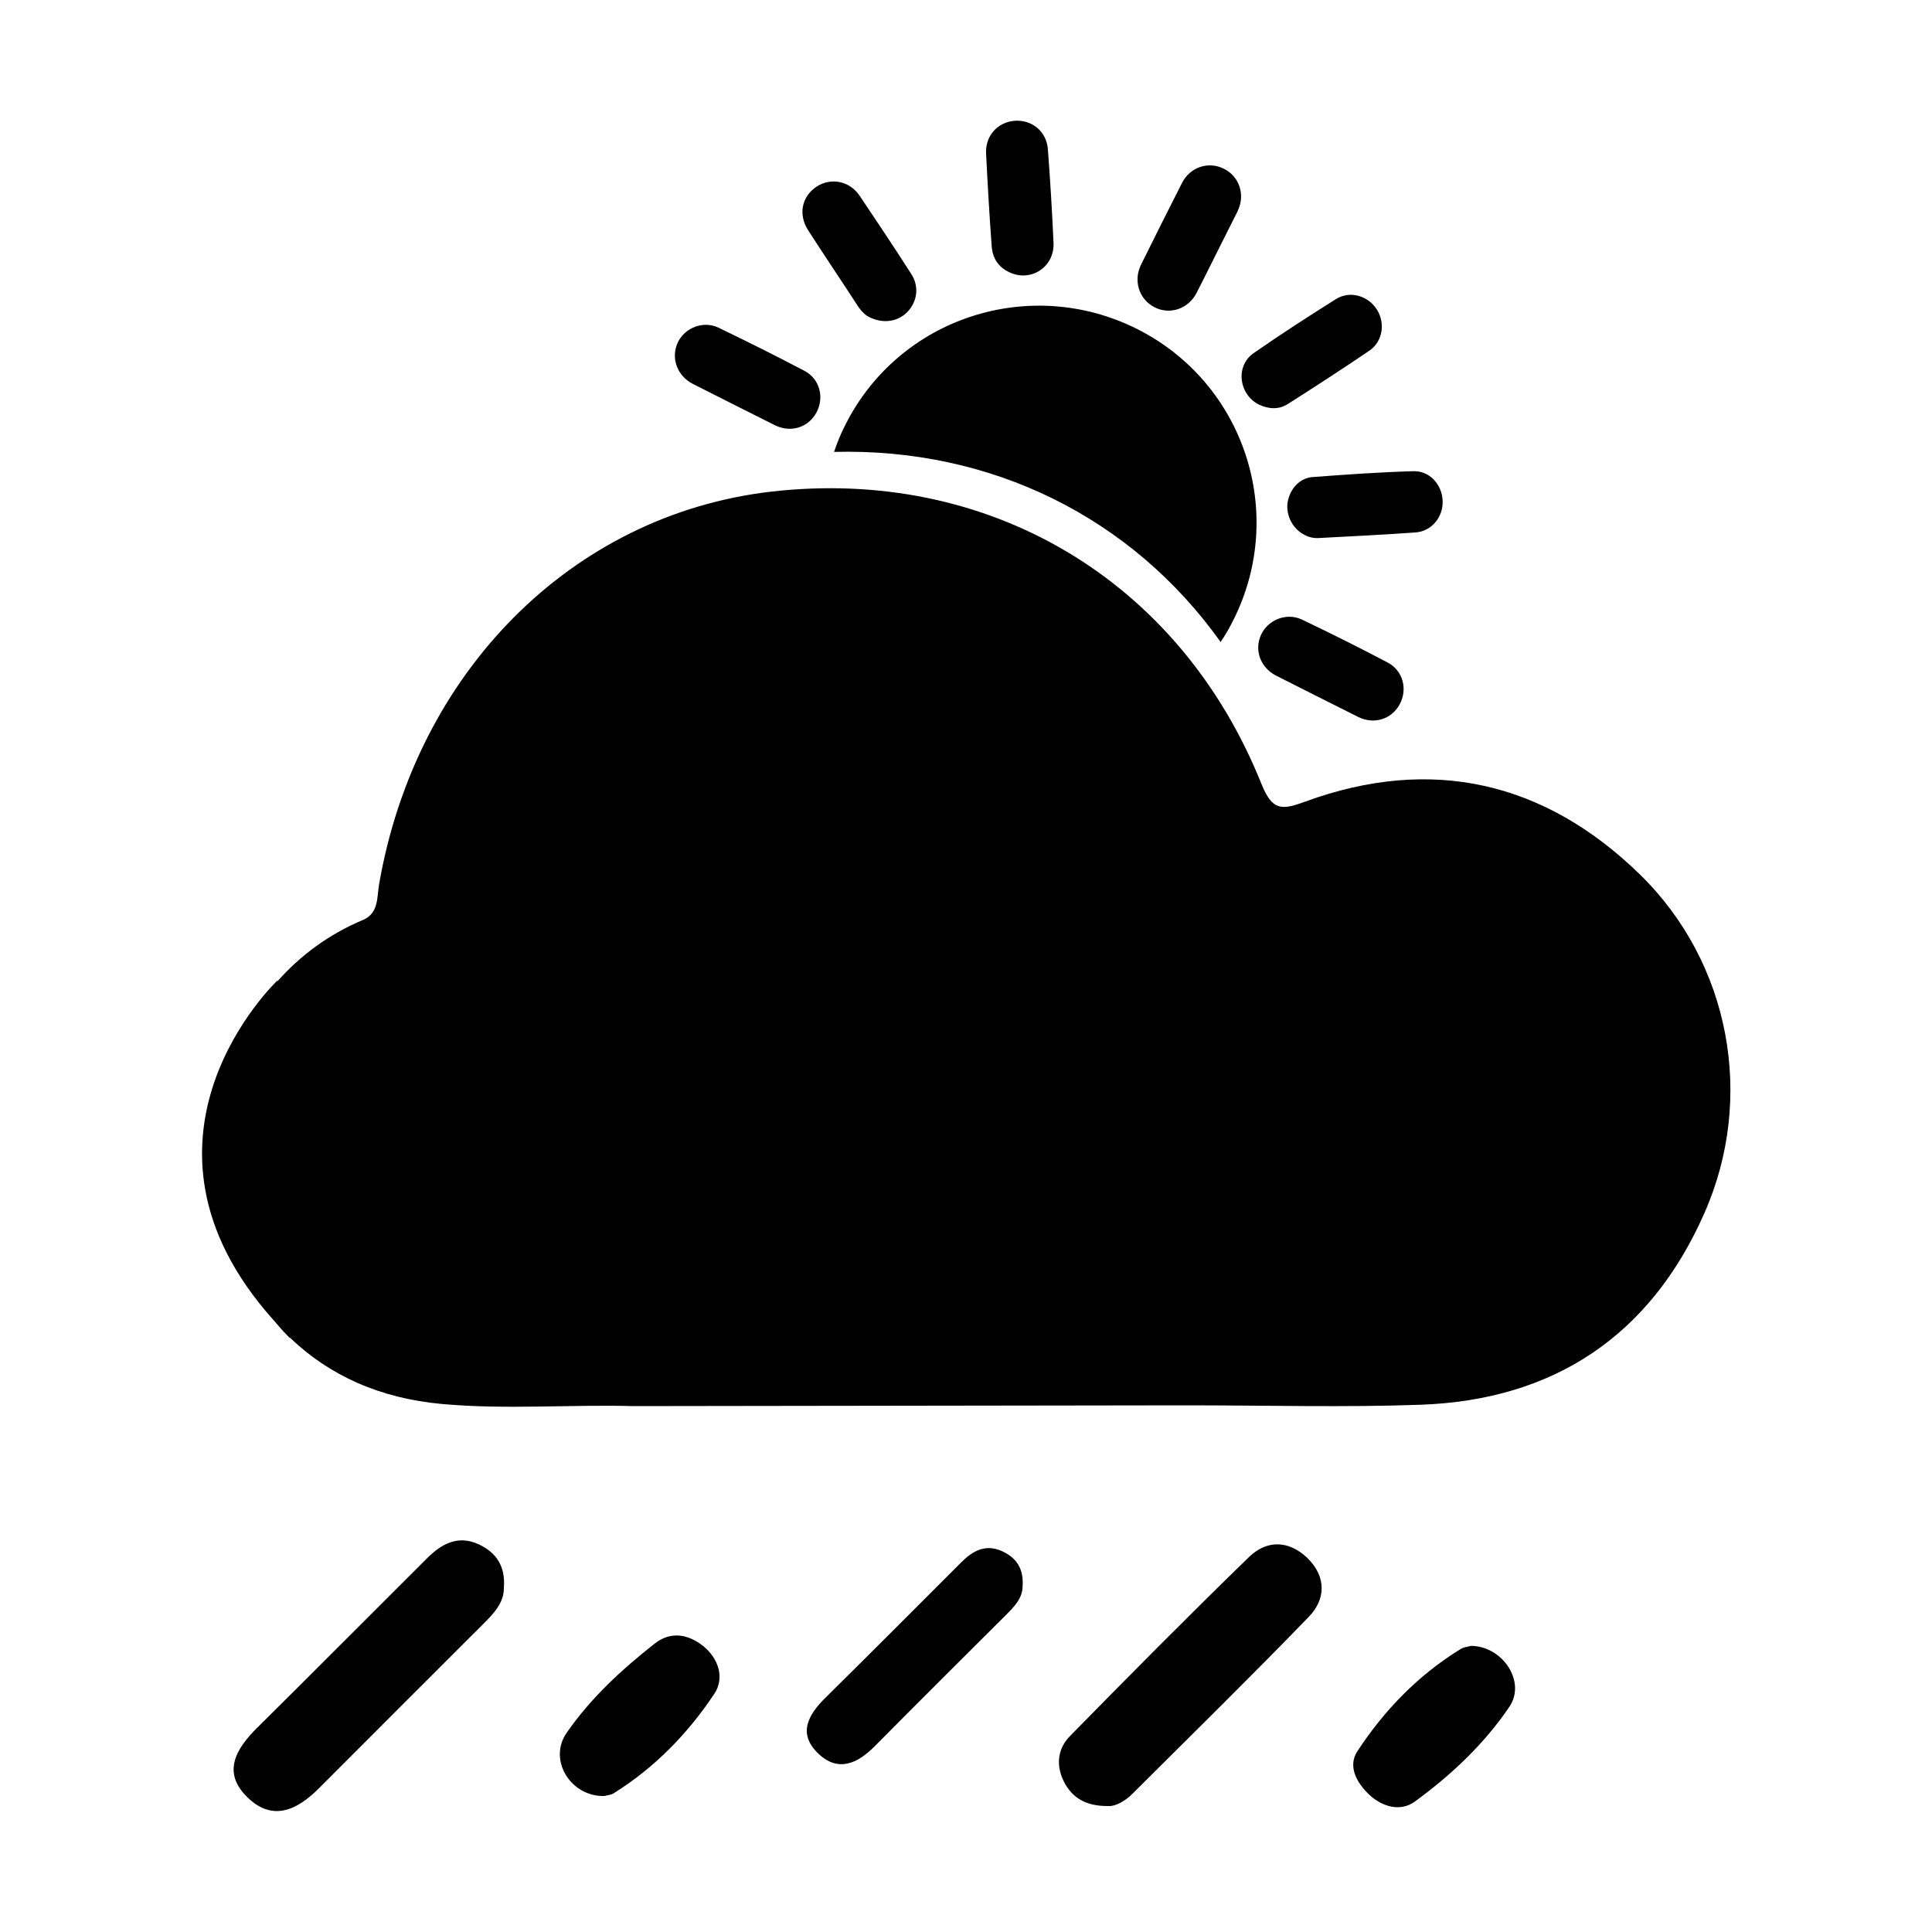
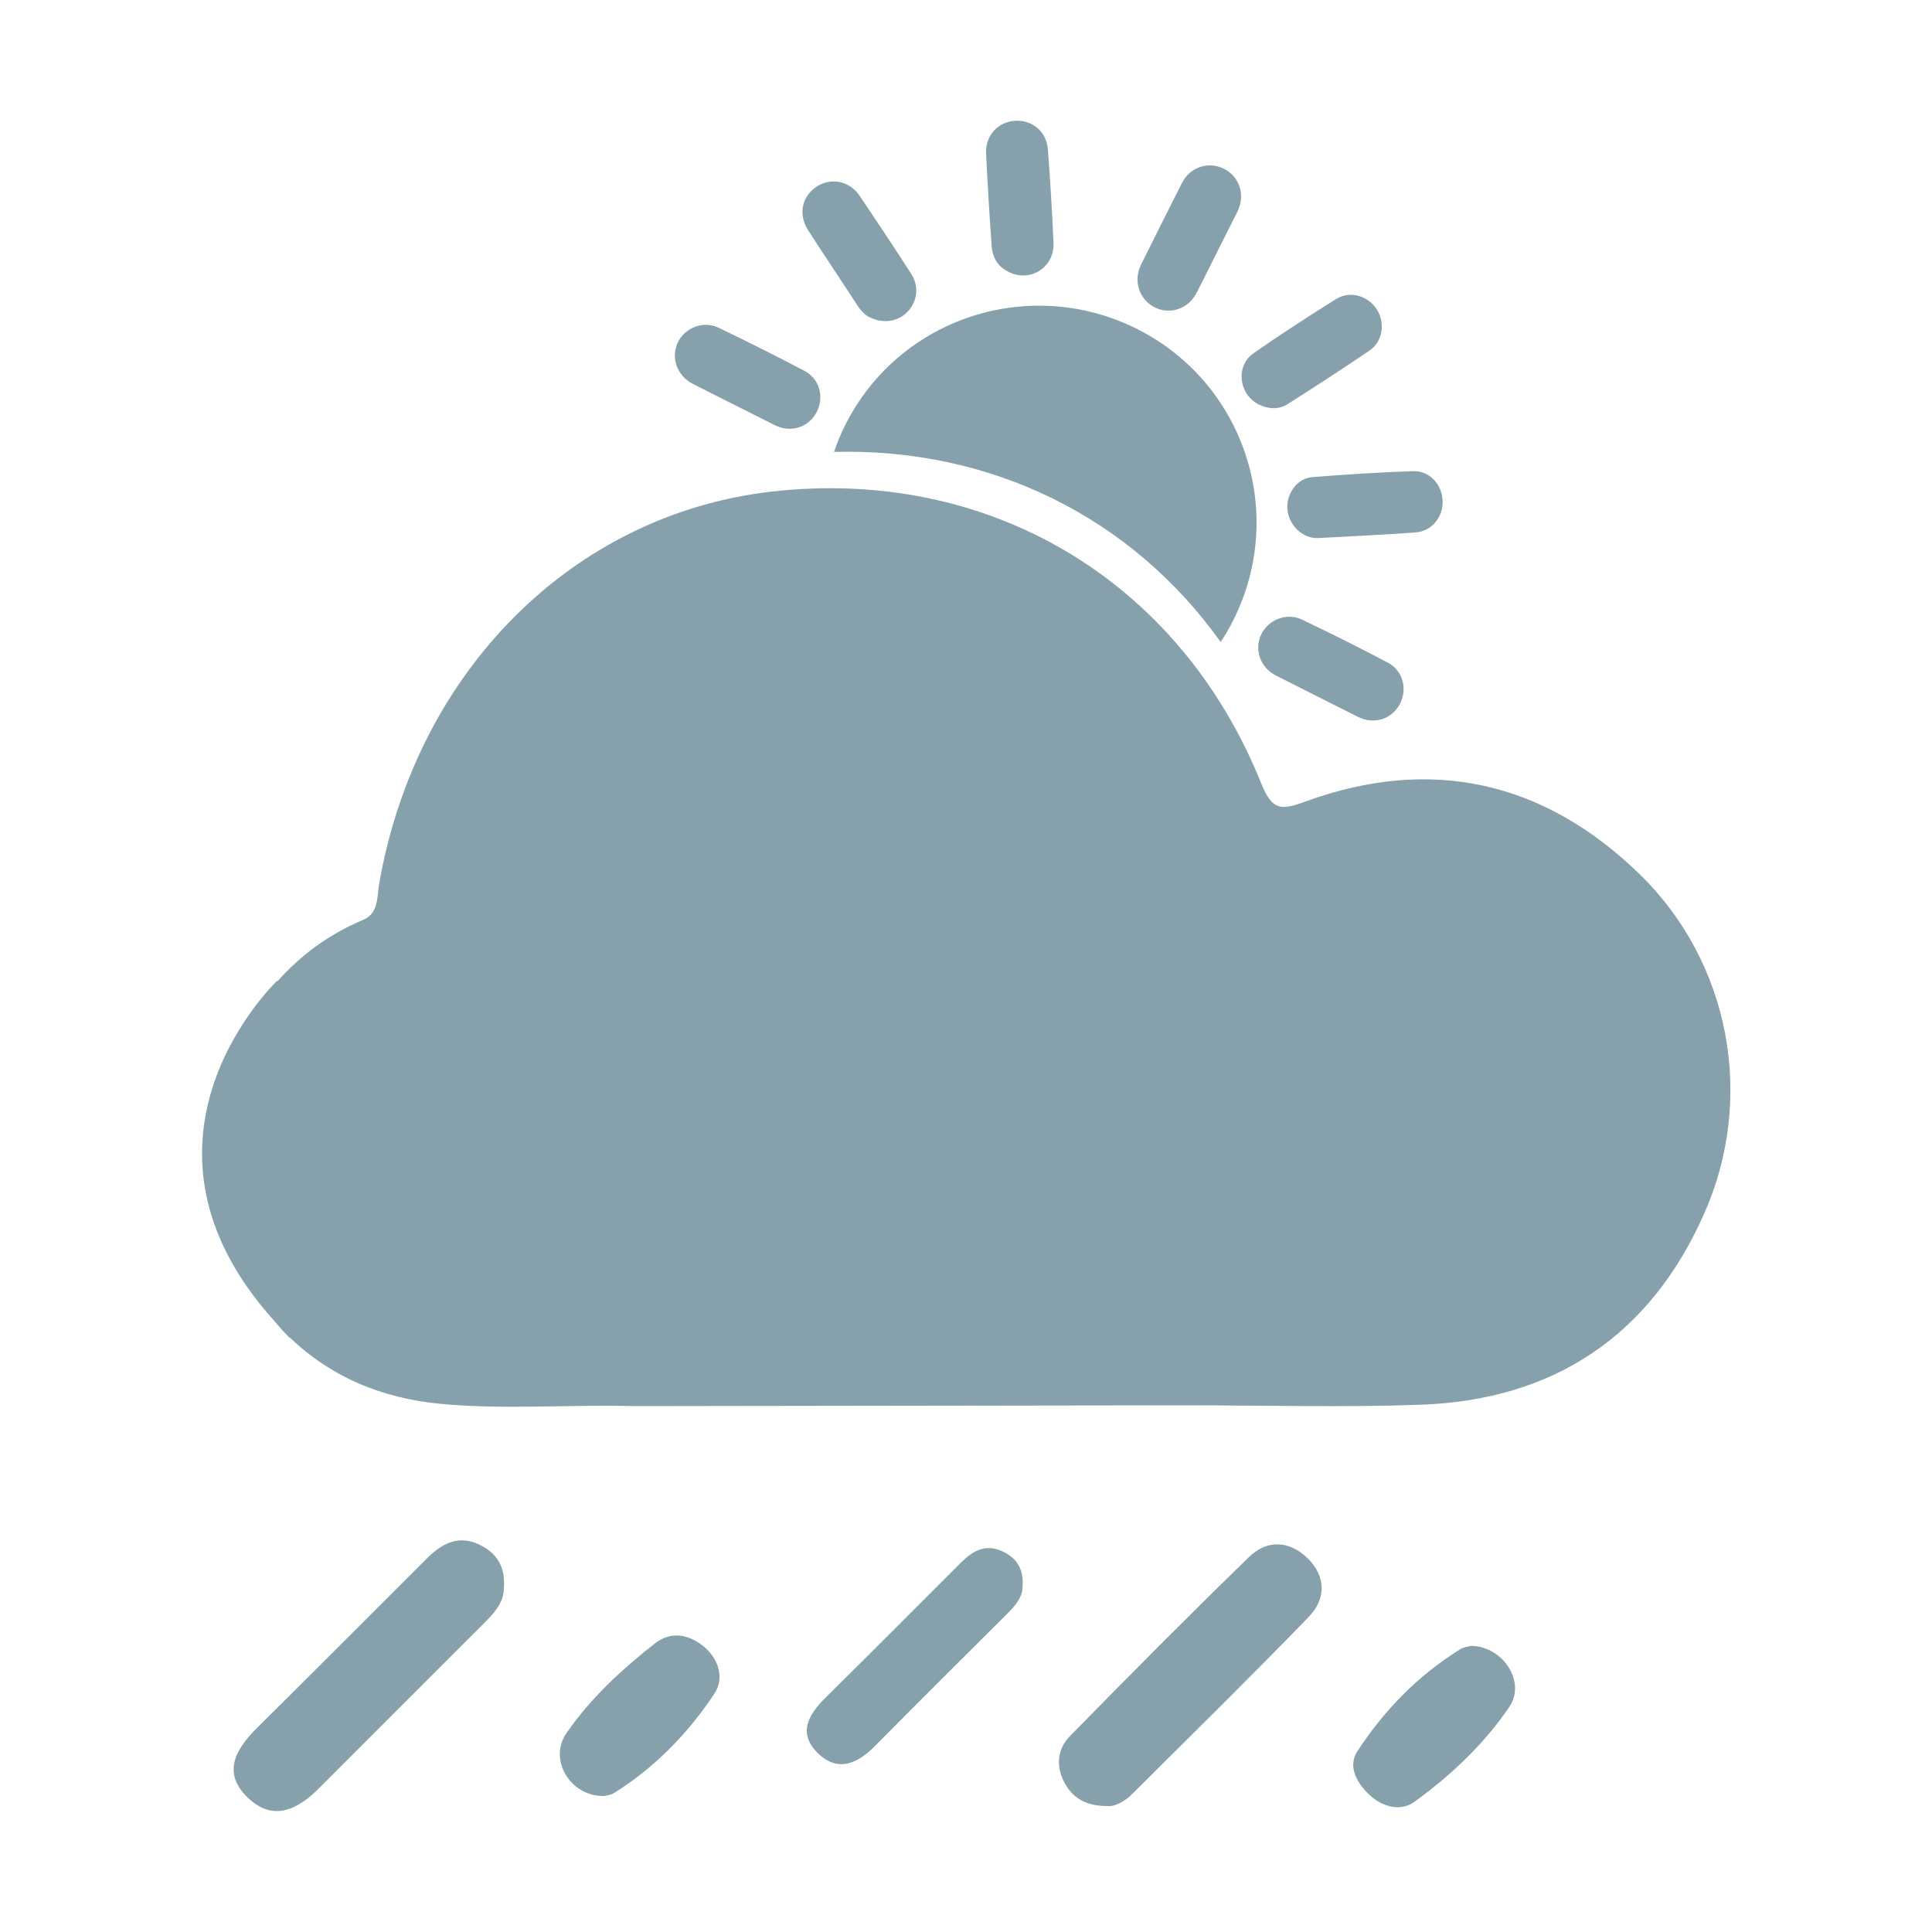
<svg xmlns="http://www.w3.org/2000/svg" height="1000" width="1000">
-   <path d="M848.7 452.5C799.5 404.6 741 391 675.6 414.9c-12.2 4.5-17.1 4.8-22.7-9.2-42.5-105.9-141.6-164.2-254-151.2-102.8 12-183.7 93.3-202.7 203.3-1.1 6.6-.2 14.9-8.2 18.3-18.3 7.7-32.6 18.6-44.4 31.8l-.1-.3s-86.3 81.6-1.9 175.7c2.4 2.7 4.6 5.5 7.2 8l1.1 1.2.1-.2c20.5 19.7 46.7 31.5 78.8 34.4 32.9 3 66.2.2 99.3 1.1l285.2-.4c43.4 0 82.7 1.1 121.8-.3 69.2-2.4 119.1-35.8 147-99 26.5-59.7 13.5-129.9-33.4-175.6zm-601 346.8c-10.7-4.9-19.1-.2-26.5 7.1-29.4 29.3-58.6 58.7-88.1 87.9-11.2 11.1-18.3 23.3-4.8 36.2 12.9 12.4 25.5 6.4 36.7-4.8 28.3-28.4 56.7-56.7 85-85 5.5-5.5 10.9-11.1 10.8-18.8.9-11.3-4-18.4-13.1-22.6zm271 3.6c-8.6-3.9-15.2-.2-21.1 5.7-23.4 23.4-46.7 46.8-70.3 70.1-8.9 8.8-14.6 18.5-3.8 28.9 10.3 9.9 20.4 5.2 29.3-3.8 22.5-22.7 45.1-45.2 67.8-67.8 4.4-4.4 8.7-8.8 8.7-15 .6-9.1-3.2-14.7-10.6-18.1zm127.8 3c-31.3 30.4-62.1 61.5-92.7 92.7-6.5 6.6-7.3 15.3-3.1 23.6 4.1 8 10.9 12.8 23.2 12.6 3.3.2 8.4-2.4 12.4-6.5 30.5-30.4 61.2-60.5 91.1-91.4 8.9-9.2 9.1-20.7-.5-30.3-9.7-9.4-21.1-9.7-30.4-.7zm115 46c-1.6.4-3.8.6-5.6 1.7-21.9 13.5-39.4 31.6-53.3 52.8-5.2 7.9-.3 16.5 6.3 22.7 6.9 6.3 16.1 8.7 23.4 3.4 18.8-13.7 35.9-29.8 48.9-49 8.9-13-3.4-31.4-19.7-31.6zm-422.6-1.2c-17.1 13.4-33.2 28.3-45.6 46.2-9.8 14.1 2.2 33.2 19.5 32.7 1.4-.4 3.7-.5 5.3-1.7 21-13.2 38.1-30.8 51.7-51.3 5.3-8 2.2-18.1-5.8-24.6-7.7-6.1-16.7-7.9-25.1-1.3zm98.7-630.9c-2.4 4.6-4.3 9.4-5.9 14.1 81.5-2.1 154.1 33.9 200.1 98.4 2.4-3.6 4.6-7.3 6.6-11.4 27.8-55.4 5.6-122.7-49.8-150.6-55.6-27.9-123.1-5.9-151 49.5zm228.9 40c-1.1 6.6 2.4 13.8 8.6 17 2.2 1.2 4.6 1.8 7.2 1.7 16.8-.9 33.6-1.7 50.3-2.9 8.5-.6 14.5-8.1 14.1-16.5-.4-8.5-6.9-15.6-15.4-15.2-17.2.5-34.4 1.7-51.5 3-7 .3-12.1 6.1-13.3 12.9zm-68.8-100.7c8 4 17.5.7 21.7-7.6 3.6-7 7.1-14.1 10.6-21.1l10.4-20.7c.1-.3.3-.5.3-.7 3.9-8.2.8-17.6-7.1-21.6-8-4.1-17.6-1-21.8 7.3-7.2 14.2-14.3 28.3-21.3 42.5-4 8.3-.8 17.9 7.2 21.9zm-239.1 39.6c7.2 3.6 14.3 7.2 21.4 10.8l21.1 10.6c8.1 4 17.1 1.3 21.4-6.4 4.3-7.8 1.9-17.6-6.2-21.8-14.6-7.7-29.5-15.1-44.4-22.3-8-3.8-17.5.1-21.1 7.7-3.7 8.1-.3 17.2 7.8 21.4zm315.3 122c-8-3.8-17.5.1-21.1 7.7-3.8 8-.4 17.2 7.7 21.3 7.2 3.6 14.3 7.2 21.4 10.8l21.1 10.6c8.1 4 17.1 1.3 21.4-6.4 4.3-7.8 1.9-17.6-6.2-21.8-14.6-7.7-29.4-15.1-44.3-22.2zm-22.3-111.3c5.1 2.4 10.3 2.7 15-.3 14.2-9 28.3-18.2 42.2-27.6 7-4.8 8.3-14.4 3.8-21.4-4.6-7.1-13.9-9.8-21.1-5.3-14.3 9-28.6 18.2-42.5 27.9-9.7 6.6-7.9 21.4 2.6 26.7zm-129.4-68.6c11.1 5.5 23.6-2.4 23.1-15-.7-16.1-1.7-32.2-2.9-48.3-.6-9.3-8-15.5-17-15-8.9.6-15.5 7.7-15 17 .8 16 1.7 31.9 2.9 47.9.4 6.1 3.3 10.7 8.9 13.4zM444.4 159c1.7 2.4 3.8 4.4 5.7 5.2 7.3 3.6 15 2.2 19.8-3 5-5.4 5.9-13.1 1.7-19.5-8.7-13.6-17.6-26.9-26.6-40.3-5.2-7.8-15-9.7-22.5-4.7-7.6 5.2-9.4 14.4-4.2 22.5 8.6 13.4 17.5 26.5 26.1 39.8z" />
+   <style> .weatherIcon{fill: rgb(134, 161, 172)}</style>
+ 
+ /<path class="weatherIcon" d="M848.7 452.5C799.5 404.6 741 391 675.6 414.9c-12.2 4.5-17.1 4.8-22.7-9.2-42.5-105.9-141.6-164.2-254-151.2-102.8 12-183.7 93.3-202.7 203.3-1.1 6.6-.2 14.9-8.2 18.3-18.3 7.7-32.6 18.6-44.4 31.8l-.1-.3s-86.3 81.6-1.9 175.7c2.4 2.7 4.6 5.5 7.2 8l1.1 1.2.1-.2c20.5 19.7 46.7 31.5 78.8 34.4 32.9 3 66.2.2 99.3 1.1l285.2-.4c43.4 0 82.7 1.1 121.8-.3 69.2-2.4 119.1-35.8 147-99 26.5-59.7 13.5-129.9-33.4-175.6zm-601 346.8c-10.7-4.9-19.1-.2-26.5 7.1-29.4 29.3-58.6 58.7-88.1 87.9-11.2 11.1-18.3 23.3-4.8 36.2 12.9 12.4 25.5 6.4 36.7-4.8 28.3-28.4 56.7-56.7 85-85 5.5-5.5 10.9-11.1 10.8-18.8.9-11.3-4-18.4-13.1-22.6zm271 3.6c-8.6-3.9-15.2-.2-21.1 5.7-23.4 23.4-46.7 46.8-70.3 70.1-8.9 8.8-14.6 18.5-3.8 28.9 10.3 9.9 20.4 5.2 29.3-3.8 22.5-22.7 45.1-45.2 67.8-67.8 4.4-4.4 8.7-8.8 8.7-15 .6-9.1-3.2-14.7-10.6-18.1zm127.8 3c-31.3 30.4-62.1 61.5-92.7 92.7-6.5 6.6-7.3 15.3-3.1 23.6 4.1 8 10.9 12.8 23.2 12.6 3.3.2 8.4-2.4 12.4-6.5 30.5-30.4 61.2-60.5 91.1-91.4 8.9-9.2 9.1-20.7-.5-30.3-9.7-9.4-21.1-9.7-30.4-.7zm115 46c-1.6.4-3.8.6-5.6 1.7-21.9 13.5-39.4 31.6-53.3 52.8-5.2 7.9-.3 16.5 6.3 22.7 6.9 6.3 16.1 8.7 23.4 3.4 18.8-13.7 35.9-29.8 48.9-49 8.9-13-3.4-31.4-19.7-31.6zm-422.6-1.2c-17.1 13.4-33.2 28.3-45.6 46.2-9.8 14.1 2.2 33.2 19.5 32.7 1.4-.4 3.7-.5 5.3-1.7 21-13.2 38.1-30.8 51.7-51.3 5.3-8 2.2-18.1-5.8-24.6-7.7-6.1-16.7-7.9-25.1-1.3zm98.7-630.9c-2.4 4.6-4.3 9.4-5.9 14.1 81.5-2.1 154.1 33.9 200.1 98.4 2.4-3.6 4.6-7.3 6.6-11.4 27.8-55.4 5.6-122.7-49.8-150.6-55.6-27.9-123.1-5.9-151 49.5zm228.9 40c-1.1 6.6 2.4 13.8 8.6 17 2.2 1.2 4.6 1.8 7.2 1.7 16.8-.9 33.6-1.7 50.3-2.9 8.5-.6 14.5-8.1 14.1-16.5-.4-8.5-6.9-15.6-15.4-15.2-17.2.5-34.4 1.7-51.5 3-7 .3-12.1 6.1-13.3 12.9zm-68.8-100.7c8 4 17.5.7 21.7-7.6 3.6-7 7.1-14.1 10.6-21.1l10.4-20.7c.1-.3.3-.5.3-.7 3.9-8.2.8-17.6-7.1-21.6-8-4.1-17.6-1-21.8 7.3-7.2 14.2-14.3 28.3-21.3 42.5-4 8.3-.8 17.9 7.2 21.9zm-239.1 39.6c7.2 3.6 14.3 7.2 21.4 10.8l21.1 10.6c8.1 4 17.1 1.3 21.4-6.4 4.3-7.8 1.9-17.6-6.2-21.8-14.6-7.7-29.5-15.1-44.4-22.3-8-3.8-17.5.1-21.1 7.7-3.7 8.1-.3 17.2 7.8 21.4zm315.3 122c-8-3.8-17.5.1-21.1 7.7-3.8 8-.4 17.2 7.7 21.3 7.2 3.6 14.3 7.2 21.4 10.8l21.1 10.6c8.1 4 17.1 1.3 21.4-6.4 4.3-7.8 1.9-17.6-6.2-21.8-14.6-7.7-29.4-15.1-44.3-22.2zm-22.3-111.3c5.1 2.4 10.3 2.7 15-.3 14.2-9 28.3-18.2 42.2-27.6 7-4.8 8.3-14.4 3.8-21.4-4.6-7.1-13.9-9.8-21.1-5.3-14.3 9-28.6 18.2-42.5 27.9-9.7 6.6-7.9 21.4 2.6 26.7zm-129.4-68.6c11.1 5.5 23.6-2.4 23.1-15-.7-16.1-1.7-32.2-2.9-48.3-.6-9.3-8-15.5-17-15-8.9.6-15.5 7.7-15 17 .8 16 1.7 31.9 2.9 47.9.4 6.1 3.3 10.7 8.9 13.4zM444.4 159c1.7 2.4 3.8 4.4 5.7 5.2 7.3 3.6 15 2.2 19.8-3 5-5.4 5.9-13.1 1.7-19.5-8.7-13.6-17.6-26.9-26.6-40.3-5.2-7.8-15-9.7-22.5-4.7-7.6 5.2-9.4 14.4-4.2 22.5 8.6 13.4 17.5 26.5 26.1 39.8z" />
</svg>
